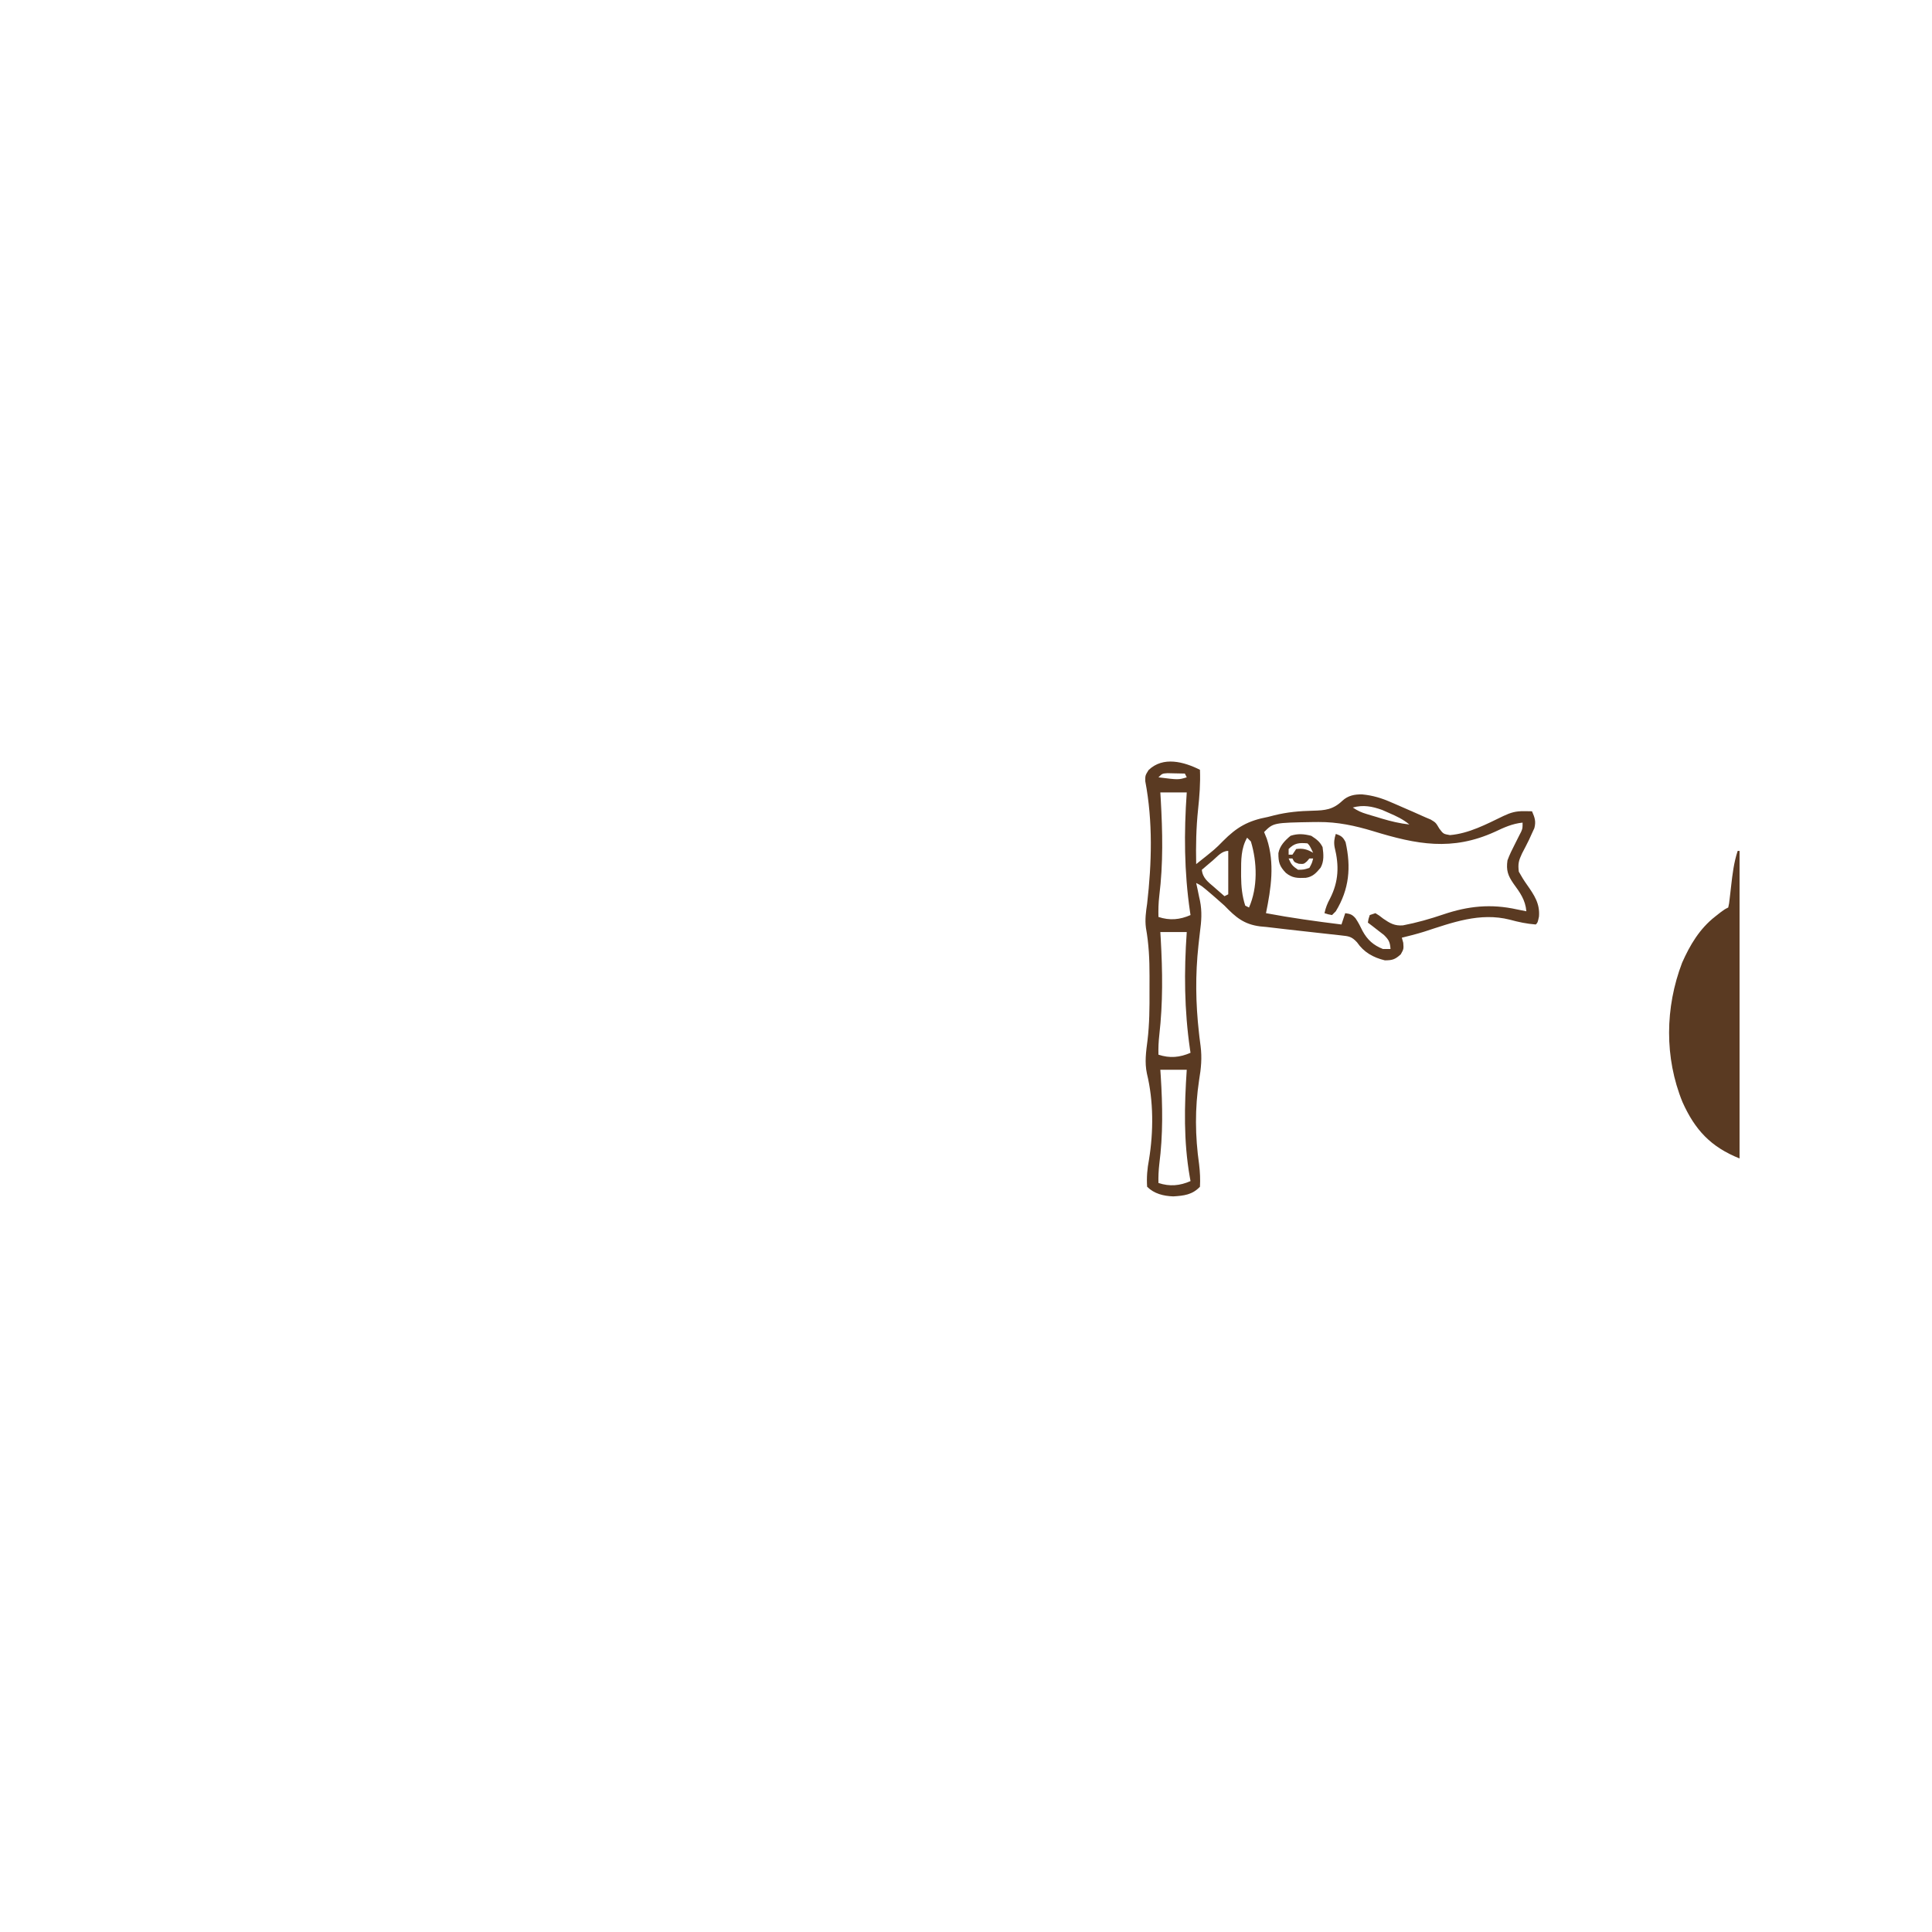
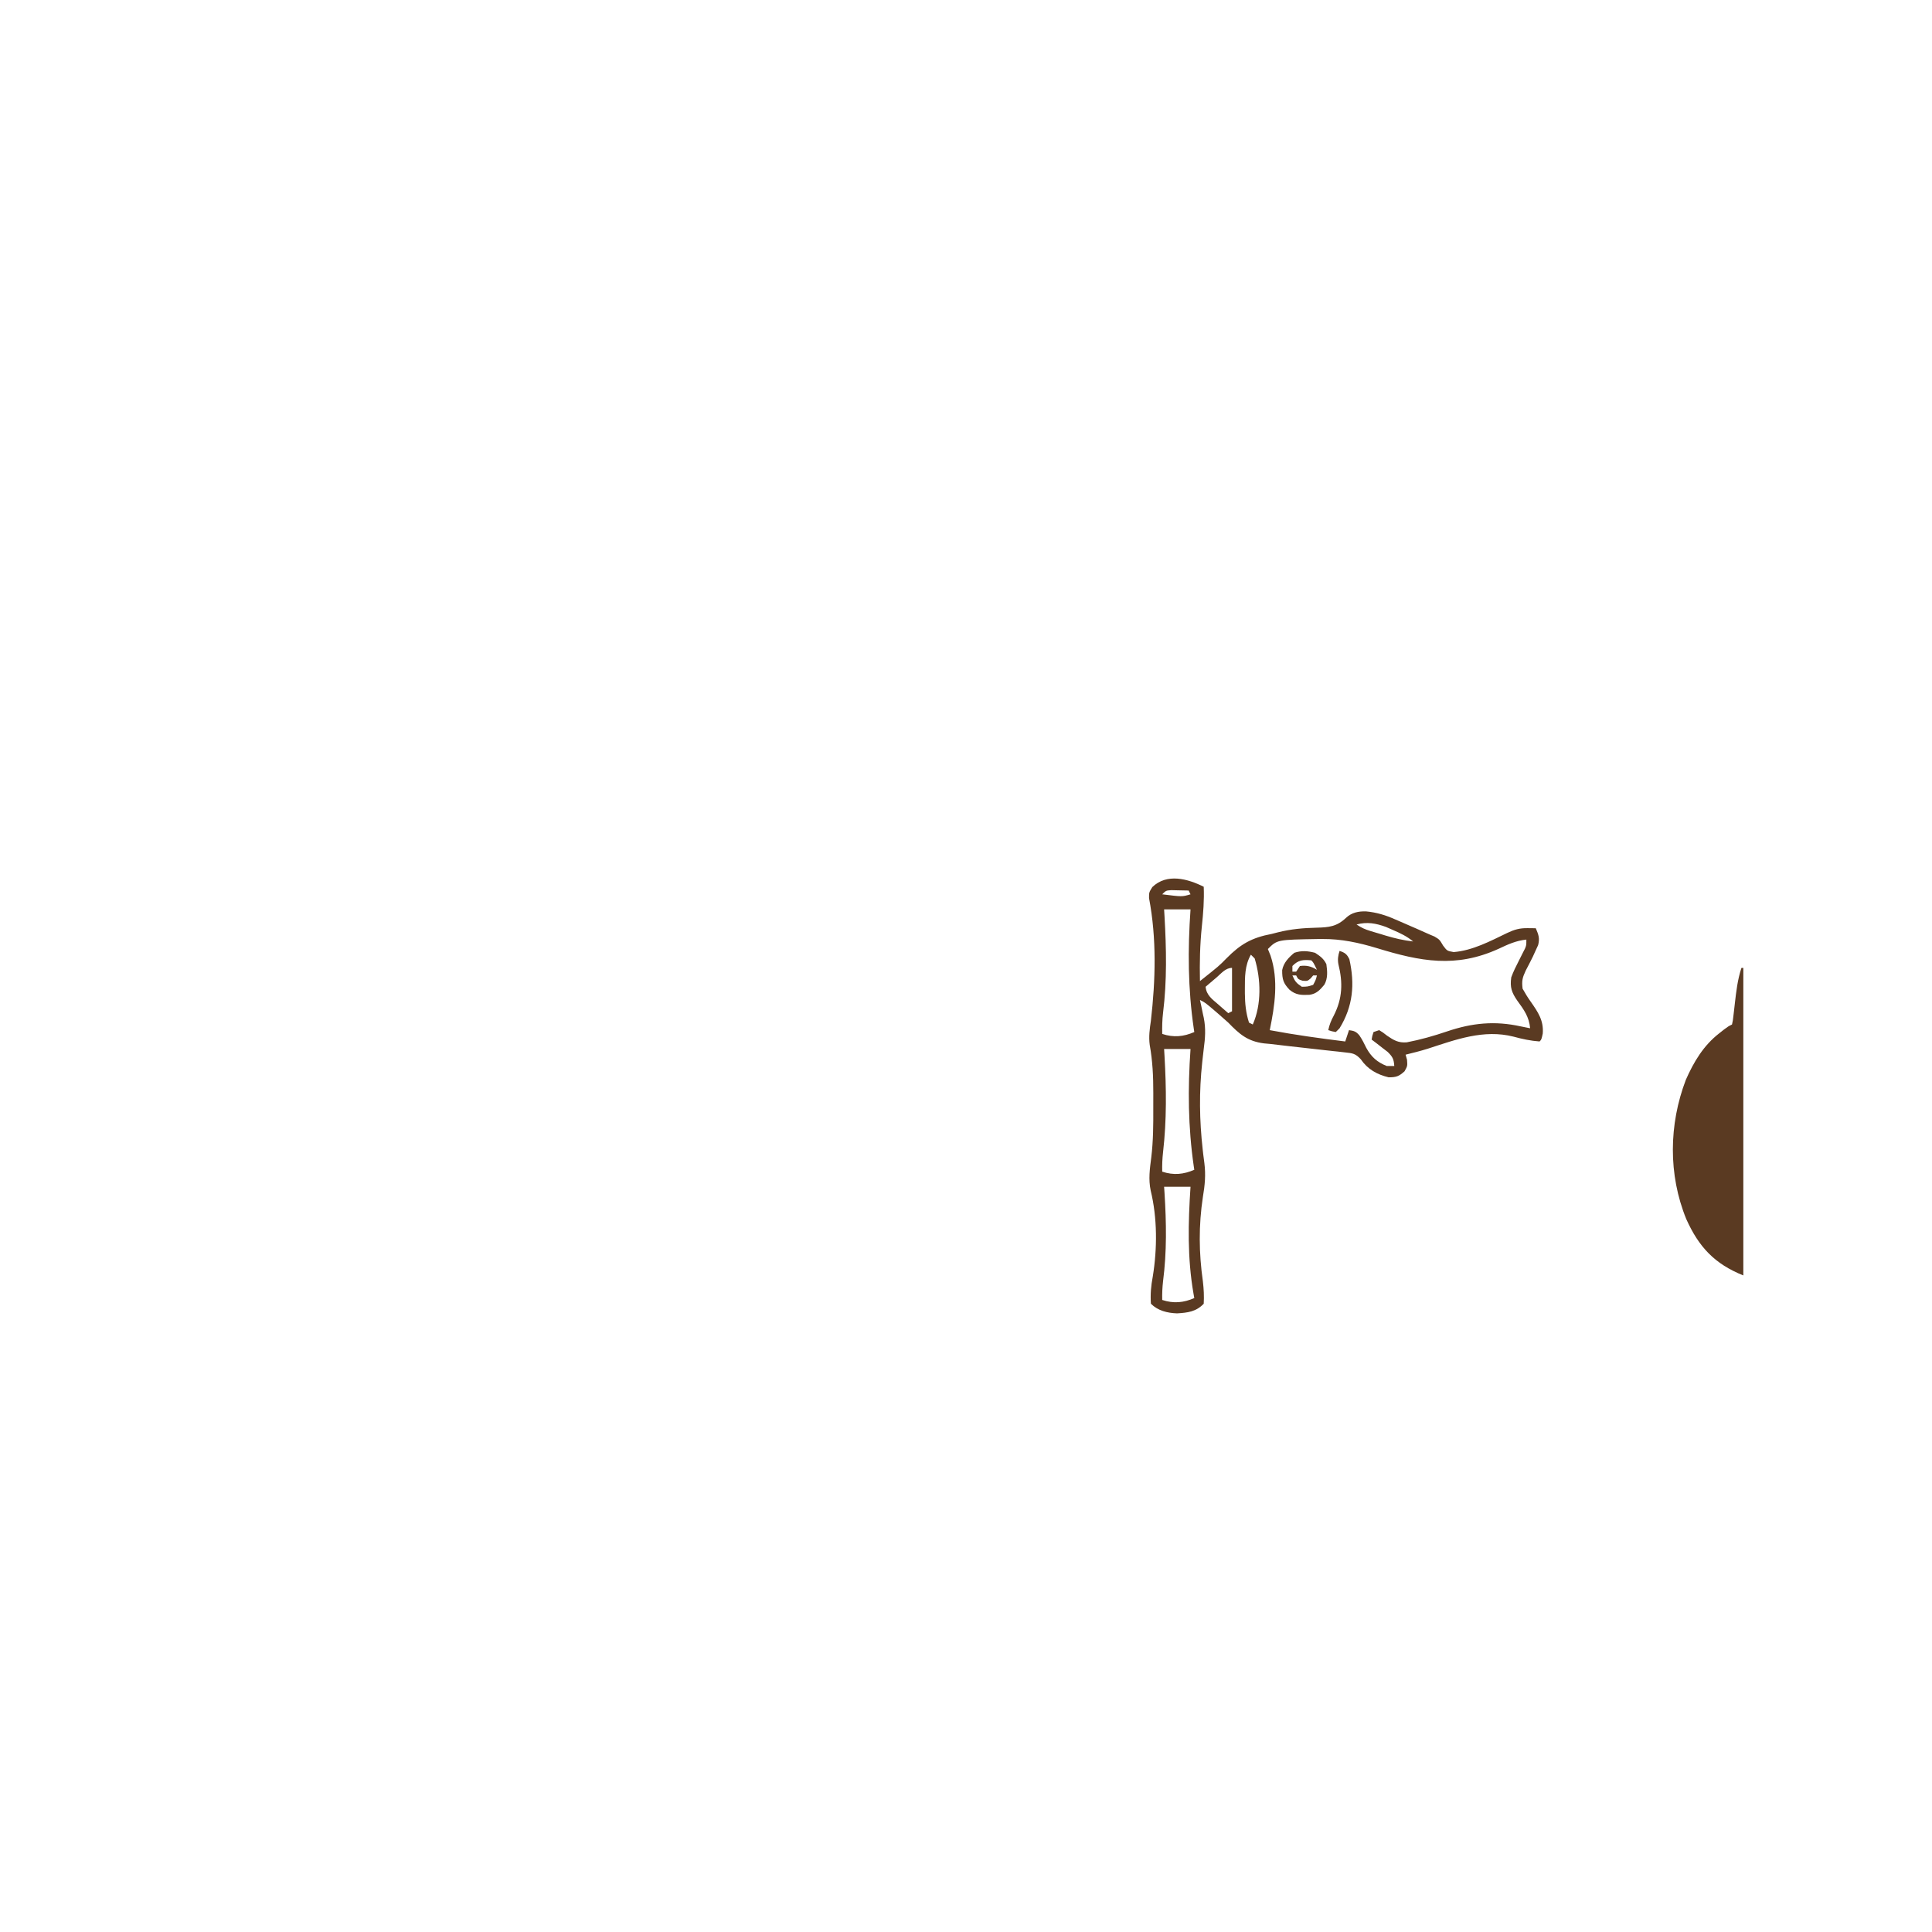
<svg xmlns="http://www.w3.org/2000/svg" viewBox="0 0 1024 1024" width="1024" height="1024">
-   <path fill="#5A3A22" d="M 636 408 C 636.3 415.1 635.75 422.01 635 429.06 C 633.99 438.74 633.79 448.28 634 458 C 644.06 450.02 644.06 450.02 648.13 445.87 C 655.54 438.39 661.42 435 672 433 C 673.1 432.72 674.2 432.44 675.33 432.15 C 682.26 430.42 688.78 429.85 695.88 429.69 C 702.39 429.52 706.56 429.1 711.46 424.44 C 714.46 421.64 718 420.95 722.02 421.05 C 727.66 421.59 732.33 423.02 737.5 425.31 C 738.24 425.63 738.98 425.94 739.74 426.27 C 741.83 427.17 743.92 428.08 746 429 C 746.95 429.41 747.91 429.82 748.89 430.25 C 750.33 430.88 751.78 431.52 753.21 432.18 C 754.89 432.95 756.6 433.67 758.31 434.38 C 761 436 761 436 762.88 439.19 C 765 442 765 442 768.5 442.62 C 778.56 441.79 787.89 436.81 796.85 432.49 C 800.72 430.66 803.46 429.88 807.69 429.94 C 808.09 429.94 808.09 429.94 810.14 429.96 C 810.75 429.98 811.37 429.99 812 430 C 813.46 433.4 814.18 435.29 813.24 438.93 C 813.02 439.42 813.02 439.42 811.88 441.88 C 811.4 442.92 810.93 443.96 810.45 445.03 C 809.24 447.51 807.98 449.94 806.69 452.38 C 804.89 456.23 804.51 457.84 805 462 C 806.38 464.5 807.74 466.7 809.38 469 C 813.17 474.43 816.25 478.9 815.69 485.81 C 815 489 815 489 814 490 C 809.2 489.64 804.83 488.71 800.19 487.44 C 784.37 483.45 769.72 488.98 754.72 493.85 C 750.83 495.05 746.95 496.05 743 497 C 743.25 497.89 743.5 498.77 743.75 499.69 C 744 503 744 503 742.44 505.81 C 739.42 508.52 738.04 509 734 509 C 727.84 507.51 722.89 504.76 719.25 499.44 C 716.42 496.37 714.89 496.21 710.78 495.78 C 710.15 495.71 710.15 495.71 706.99 495.34 C 706.33 495.28 705.67 495.21 704.99 495.14 C 702.91 494.94 700.84 494.7 698.77 494.45 C 693.2 493.79 687.63 493.17 682.06 492.58 C 678.43 492.19 674.81 491.76 671.19 491.31 C 670.11 491.21 669.02 491.11 667.91 491.01 C 659.27 489.91 654.93 486.15 649 480 C 647.57 478.72 646.14 477.44 644.69 476.19 C 644.05 475.63 643.41 475.08 642.75 474.5 C 636.8 469.4 636.8 469.4 634 468 C 634.11 468.52 634.11 468.52 634.69 471.15 C 634.98 472.56 635.27 473.97 635.56 475.38 C 635.71 476.05 635.87 476.73 636.02 477.43 C 637.17 483.17 636.78 488.24 636 494 C 635.82 495.57 635.64 497.15 635.46 498.72 C 635.38 499.5 635.29 500.27 635.2 501.07 C 633.51 516.7 633.71 531.67 635.46 547.28 C 635.55 548.06 635.64 548.83 635.72 549.63 C 635.91 551.24 636.12 552.85 636.34 554.45 C 637.13 560.71 636.62 566.18 635.56 572.38 C 633.27 587.51 633.41 602.07 635.56 617.2 C 636.03 621.25 636.23 624.93 636 629 C 631.98 633.24 627.53 633.77 621.83 634.11 C 616.65 633.91 611.72 632.72 608 629 C 607.67 623.95 608.06 619.52 609 614.56 C 611.4 599.84 611.43 583.55 607.89 569.02 C 606.61 563.03 607.43 557.43 608.2 551.44 C 609.25 542.76 609.3 534.14 609.26 525.41 C 609.25 522.67 609.26 519.93 609.27 517.19 C 609.28 508.53 608.91 500.34 607.37 491.79 C 606.79 487.4 607.35 483.35 608 479 C 610.47 457.4 611.09 435.46 607.01 414 C 607 411 607 411 608.75 408.17 C 616.48 400.7 627.54 403.77 636 408ZM 614 412 C 624.56 413.33 624.56 413.33 629 412 C 628.67 411.34 628.34 410.68 628 410 C 626.04 409.95 624.08 409.91 622.12 409.88 C 621.03 409.85 619.94 409.83 618.82 409.8 C 616 410 616 410 614 412ZM 615 420 C 615.07 421.21 615.14 422.42 615.22 423.67 C 616.2 440.89 616.56 457.72 614.44 474.86 C 613.99 478.6 613.92 482.23 614 486 C 619.97 487.99 625.37 487.48 631 485 C 630.91 484.39 630.82 483.79 630.72 483.16 C 627.62 461.93 627.51 441.36 629 420 C 624.38 420 619.76 420 615 420ZM 717 428 C 719.66 429.77 721.43 430.57 724.42 431.47 C 725.28 431.73 726.14 431.99 727.03 432.26 C 727.48 432.39 727.48 432.39 729.75 433.06 C 730.63 433.33 731.51 433.6 732.42 433.88 C 737.28 435.33 741.96 436.44 747 437 C 743.66 434.23 740.16 432.59 736.19 430.88 C 735.6 430.62 735.6 430.62 732.61 429.3 C 727.23 427.36 722.56 426.48 717 428ZM 670 441 C 670.47 442.18 670.95 443.35 671.44 444.56 C 675.73 457.6 673.68 470.87 671 484 C 684.27 486.51 697.6 488.34 711 490 C 711.66 488.02 712.32 486.04 713 484 C 715.65 484.36 716.74 484.7 718.5 486.77 C 719.96 488.93 721.06 491.09 722.19 493.44 C 724.77 498.17 727.97 501.01 733 503 C 734.32 503 735.64 503 737 503 C 736.75 499.36 736.15 498.15 733.5 495.54 C 732.99 495.15 732.99 495.15 730.44 493.19 C 729.43 492.4 728.41 491.61 727.37 490.79 C 726.59 490.2 725.81 489.61 725 489 C 725.31 487.06 725.31 487.06 726 485 C 726.99 484.67 727.98 484.34 729 484 C 730.98 485.21 730.98 485.21 733.19 486.94 C 736.68 489.33 739.2 490.83 743.6 490.46 C 750.88 489.07 757.99 487.04 765 484.66 C 778.2 480.19 790.23 478.96 804 482 C 805.67 482.34 807.33 482.67 809 483 C 808.49 476.94 805.61 473.04 802.15 468.3 C 799.24 464.07 798.23 461.28 799 456 C 800.11 452.96 801.52 450.12 803 447.25 C 803.76 445.76 804.51 444.26 805.25 442.77 C 805.59 442.11 805.92 441.46 806.27 440.79 C 807 439 807 439 807 436 C 801.52 436.57 797.22 438.56 792.31 440.88 C 769.61 451.19 750.94 447.63 727.74 440.51 C 718.18 437.62 708.89 435.62 698.88 435.69 C 698.47 435.69 698.47 435.69 696.45 435.7 C 674.94 436.06 674.94 436.06 670 441ZM 661 444 C 657.72 449.68 657.81 455.91 657.81 462.31 C 657.81 463.06 657.81 463.81 657.81 464.58 C 657.87 469.98 658.34 474.83 660 480 C 660.66 480.33 661.32 480.66 662 481 C 666.69 470.36 666.35 456.99 663 446 C 662.34 445.34 661.68 444.68 661 444ZM 642.88 456 C 642.31 456.48 641.75 456.95 641.17 457.45 C 639.77 458.63 638.39 459.81 637 461 C 637.4 465.41 640.4 467.54 643.56 470.25 C 644.08 470.71 644.6 471.17 645.14 471.64 C 646.42 472.77 647.71 473.89 649 475 C 649.66 474.67 650.32 474.34 651 474 C 651 466.41 651 458.82 651 451 C 647.58 451 645.37 453.86 642.88 456ZM 615 494 C 615.07 495.22 615.14 496.45 615.22 497.71 C 616.19 514.9 616.41 531.58 614.44 548.71 C 614.05 552.15 613.91 555.53 614 559 C 619.97 560.99 625.37 560.48 631 558 C 630.91 557.39 630.82 556.78 630.72 556.15 C 627.69 535.22 627.54 515.05 629 494 C 624.38 494 619.76 494 615 494ZM 615 567 C 615.07 568.09 615.14 569.18 615.22 570.3 C 616.21 586.09 616.47 601.4 614.44 617.11 C 614.06 620.46 613.92 623.64 614 627 C 619.97 628.99 625.37 628.48 631 626 C 630.93 625.63 630.93 625.63 630.6 623.76 C 627.29 604.76 627.73 586.17 629 567 C 624.38 567 619.76 567 615 567Z" />
-   <path fill="#5A3A22" d="M 921 451 C 921.33 451 921.66 451 922 451 C 922 504.79 922 558.58 922 614 C 906.81 607.92 898.4 598.94 891.75 584.12 C 882.14 560.55 882.5 534 891.54 510.3 C 895.74 500.79 900.87 492.2 909.12 485.75 C 909.99 485.06 910.86 484.38 911.76 483.67 C 914 482 914 482 916 481 C 916.47 478.89 916.47 478.89 916.78 476.12 C 916.9 475.11 917.02 474.11 917.14 473.08 C 917.26 472.02 917.38 470.96 917.5 469.88 C 918.24 463.4 918.96 457.21 921 451Z" />
-   <path fill="#5A3A22" d="M 695 443 C 697.76 444.82 699.52 446.04 701 449 C 701.53 452.79 701.85 456.46 699.95 459.89 C 697.63 462.7 695.72 464.76 692.05 465.27 C 687.75 465.46 684.9 465.43 681.5 462.62 C 678.18 459.14 677.54 457.04 677.58 452.17 C 678.34 448.23 680.99 445.53 684 443 C 687.85 441.72 691.13 442 695 443ZM 683 450 C 683 450.99 683 451.98 683 453 C 683.66 453 684.32 453 685 453 C 685.66 452.01 686.32 451.02 687 450 C 690.61 449.53 692.9 450.16 696 452 C 694.12 448.12 694.12 448.12 693 447 C 688.65 446.61 686.1 446.78 683 450ZM 683 455 C 684.37 458.16 684.99 458.99 688 461 C 691.06 460.94 691.06 460.94 694 460 C 695.38 457.44 695.38 457.44 696 455 C 695.34 455 694.68 455 694 455 C 693.78 455.26 693.78 455.26 692.69 456.56 C 691 458 691 458 688.38 457.81 C 686 457 686 457 685 455 C 684.34 455 683.68 455 683 455Z" />
-   <path fill="#5A3A22" d="M 708 442 C 710.85 442.95 711.83 443.65 713.19 446.38 C 716.16 459.63 715.15 471.29 708 483 C 707.34 483.66 706.68 484.32 706 485 C 703.88 484.62 703.88 484.62 702 484 C 702.62 481.13 703.53 478.82 704.94 476.25 C 709.57 467.15 709.8 458.84 707.38 449.05 C 706.91 446.49 707.2 444.47 708 442Z" />
+   <path fill="#5A3A22" d="M 638 470 C 638.3 477.1 637.75 484.01 637 491.06 C 635.99 500.74 635.79 510.28 636 520 C 646.06 512.02 646.06 512.02 650.13 507.87 C 657.54 500.39 663.42 497 674 495 C 675.1 494.72 676.2 494.44 677.33 494.15 C 684.26 492.42 690.78 491.85 697.88 491.69 C 704.39 491.52 708.56 491.1 713.46 486.44 C 716.46 483.64 720 482.95 724.02 483.05 C 729.66 483.59 734.33 485.02 739.5 487.31 C 740.24 487.63 740.98 487.94 741.74 488.27 C 743.83 489.17 745.92 490.08 748 491 C 748.95 491.41 749.91 491.82 750.89 492.25 C 752.33 492.88 753.78 493.52 755.21 494.18 C 756.89 494.95 758.6 495.67 760.31 496.38 C 763 498 763 498 764.88 501.19 C 767 504 767 504 770.5 504.62 C 780.56 503.79 789.89 498.81 798.85 494.49 C 802.72 492.66 805.46 491.88 809.69 491.94 C 810.09 491.94 810.09 491.94 812.14 491.96 C 812.75 491.98 813.37 491.99 814 492 C 815.46 495.4 816.18 497.29 815.24 500.93 C 815.02 501.42 815.02 501.42 813.88 503.88 C 813.4 504.92 812.93 505.96 812.45 507.03 C 811.24 509.51 809.98 511.94 808.69 514.38 C 806.89 518.23 806.51 519.84 807 524 C 808.38 526.5 809.74 528.7 811.38 531 C 815.17 536.43 818.25 540.9 817.69 547.81 C 817 551 817 551 816 552 C 811.2 551.64 806.83 550.71 802.19 549.44 C 786.37 545.45 771.72 550.98 756.72 555.85 C 752.83 557.05 748.95 558.05 745 559 C 745.25 559.89 745.5 560.77 745.75 561.69 C 746 565 746 565 744.44 567.81 C 741.42 570.52 740.04 571 736 571 C 729.84 569.51 724.89 566.76 721.25 561.44 C 718.42 558.37 716.89 558.21 712.78 557.78 C 712.15 557.71 712.15 557.71 708.99 557.34 C 708.33 557.28 707.67 557.21 706.99 557.14 C 704.91 556.94 702.84 556.7 700.77 556.45 C 695.2 555.79 689.63 555.17 684.06 554.58 C 680.43 554.19 676.81 553.76 673.19 553.31 C 672.11 553.21 671.02 553.11 669.91 553.01 C 661.27 551.91 656.93 548.15 651 542 C 649.57 540.72 648.14 539.44 646.69 538.19 C 646.05 537.63 645.41 537.08 644.75 536.5 C 638.8 531.4 638.8 531.4 636 530 C 636.11 530.52 636.11 530.52 636.69 533.15 C 636.98 534.56 637.27 535.97 637.56 537.38 C 637.71 538.05 637.87 538.73 638.02 539.43 C 639.17 545.17 638.78 550.24 638 556 C 637.82 557.57 637.64 559.15 637.46 560.72 C 637.38 561.5 637.29 562.27 637.2 563.07 C 635.51 578.7 635.71 593.67 637.46 609.28 C 637.55 610.06 637.64 610.83 637.72 611.63 C 637.91 613.24 638.12 614.85 638.34 616.45 C 639.13 622.71 638.62 628.18 637.56 634.38 C 635.27 649.51 635.41 664.07 637.56 679.2 C 638.03 683.25 638.23 686.93 638 691 C 633.98 695.24 629.53 695.77 623.83 696.11 C 618.65 695.91 613.72 694.72 610 691 C 609.67 685.95 610.06 681.52 611 676.56 C 613.4 661.84 613.43 645.55 609.89 631.02 C 608.61 625.03 609.43 619.43 610.2 613.44 C 611.25 604.76 611.3 596.14 611.26 587.41 C 611.25 584.67 611.26 581.93 611.27 579.19 C 611.28 570.53 610.91 562.34 609.37 553.79 C 608.79 549.4 609.35 545.35 610 541 C 612.47 519.4 613.09 497.46 609.01 476 C 609 473 609 473 610.75 470.17 C 618.48 462.7 629.54 465.77 638 470ZM 616 474 C 626.56 475.33 626.56 475.33 631 474 C 630.67 473.34 630.34 472.68 630 472 C 628.04 471.95 626.08 471.91 624.12 471.88 C 623.03 471.85 621.94 471.83 620.82 471.8 C 618 472 618 472 616 474ZM 617 482 C 617.07 483.21 617.14 484.42 617.22 485.67 C 618.2 502.89 618.56 519.72 616.44 536.86 C 615.99 540.6 615.92 544.23 616 548 C 621.97 549.99 627.37 549.48 633 547 C 632.91 546.39 632.82 545.79 632.72 545.16 C 629.62 523.93 629.51 503.36 631 482 C 626.38 482 621.76 482 617 482ZM 719 490 C 721.66 491.77 723.43 492.57 726.42 493.47 C 727.28 493.73 728.14 493.99 729.03 494.26 C 729.48 494.39 729.48 494.39 731.75 495.06 C 732.63 495.33 733.51 495.6 734.42 495.88 C 739.28 497.33 743.96 498.44 749 499 C 745.66 496.23 742.16 494.59 738.19 492.88 C 737.6 492.62 737.6 492.62 734.61 491.3 C 729.23 489.36 724.56 488.48 719 490ZM 672 503 C 672.47 504.18 672.95 505.35 673.44 506.56 C 677.73 519.6 675.68 532.87 673 546 C 686.27 548.51 699.6 550.34 713 552 C 713.66 550.02 714.32 548.04 715 546 C 717.65 546.36 718.74 546.7 720.5 548.77 C 721.96 550.93 723.06 553.09 724.19 555.44 C 726.77 560.17 729.97 563.01 735 565 C 736.32 565 737.64 565 739 565 C 738.75 561.36 738.15 560.15 735.5 557.54 C 734.99 557.15 734.99 557.15 732.44 555.19 C 731.43 554.4 730.41 553.61 729.37 552.79 C 728.59 552.2 727.81 551.61 727 551 C 727.31 549.06 727.31 549.06 728 547 C 728.99 546.67 729.98 546.34 731 546 C 732.98 547.21 732.98 547.21 735.19 548.94 C 738.68 551.33 741.2 552.83 745.6 552.46 C 752.88 551.07 759.99 549.04 767 546.66 C 780.2 542.19 792.23 540.96 806 544 C 807.67 544.34 809.33 544.67 811 545 C 810.49 538.94 807.61 535.04 804.15 530.3 C 801.24 526.07 800.23 523.28 801 518 C 802.11 514.96 803.52 512.12 805 509.25 C 805.76 507.76 806.51 506.26 807.25 504.77 C 807.59 504.11 807.92 503.46 808.27 502.79 C 809 501 809 501 809 498 C 803.52 498.57 799.22 500.56 794.31 502.88 C 771.61 513.19 752.94 509.63 729.74 502.51 C 720.18 499.62 710.89 497.62 700.88 497.69 C 700.47 497.69 700.47 497.69 698.45 497.7 C 676.94 498.06 676.94 498.06 672 503ZM 663 506 C 659.72 511.68 659.81 517.91 659.81 524.31 C 659.81 525.06 659.81 525.81 659.81 526.58 C 659.87 531.98 660.34 536.83 662 542 C 662.66 542.33 663.32 542.66 664 543 C 668.69 532.36 668.35 518.99 665 508 C 664.34 507.34 663.68 506.68 663 506ZM 644.88 518 C 644.31 518.48 643.75 518.95 643.17 519.45 C 641.77 520.63 640.39 521.81 639 523 C 639.4 527.41 642.4 529.54 645.56 532.25 C 646.08 532.71 646.6 533.17 647.14 533.64 C 648.42 534.77 649.71 535.89 651 537 C 651.66 536.67 652.32 536.34 653 536 C 653 528.41 653 520.82 653 513 C 649.58 513 647.37 515.86 644.88 518ZM 617 556 C 617.07 557.22 617.14 558.45 617.22 559.71 C 618.19 576.9 618.41 593.58 616.44 610.71 C 616.05 614.15 615.91 617.53 616 621 C 621.97 622.99 627.37 622.48 633 620 C 632.91 619.39 632.82 618.78 632.72 618.15 C 629.69 597.22 629.54 577.05 631 556 C 626.38 556 621.76 556 617 556ZM 617 629 C 617.07 630.09 617.14 631.18 617.22 632.3 C 618.21 648.09 618.47 663.4 616.44 679.11 C 616.06 682.46 615.92 685.64 616 689 C 621.97 690.99 627.37 690.48 633 688 C 632.93 687.63 632.93 687.63 632.6 685.76 C 629.29 666.76 629.73 648.17 631 629 C 626.38 629 621.76 629 617 629Z" />
+   <path fill="#5A3A22" d="M 923 513 C 923.33 513 923.66 513 924 513 C 924 566.79 924 620.58 924 676 C 908.81 669.92 900.4 660.94 893.75 646.12 C 884.14 622.55 884.5 596 893.54 572.3 C 897.74 562.79 902.87 554.2 911.12 547.75 C 911.99 547.06 912.86 546.38 913.76 545.67 C 916 544 916 544 918 543 C 918.47 540.89 918.47 540.89 918.78 538.12 C 918.9 537.11 919.02 536.11 919.14 535.08 C 919.26 534.02 919.38 532.96 919.5 531.88 C 920.24 525.4 920.96 519.21 923 513Z" />
+   <path fill="#5A3A22" d="M 697 505 C 699.76 506.82 701.52 508.04 703 511 C 703.53 514.79 703.85 518.46 701.95 521.89 C 699.63 524.7 697.72 526.76 694.05 527.27 C 689.75 527.46 686.9 527.43 683.5 524.62 C 680.18 521.14 679.54 519.04 679.58 514.17 C 680.34 510.23 682.99 507.53 686 505 C 689.85 503.72 693.13 504 697 505ZM 685 512 C 685 512.99 685 513.98 685 515 C 685.66 515 686.32 515 687 515 C 687.66 514.01 688.32 513.02 689 512 C 692.61 511.53 694.9 512.16 698 514 C 696.12 510.12 696.12 510.12 695 509 C 690.65 508.61 688.1 508.78 685 512ZM 685 517 C 686.37 520.16 686.99 520.99 690 523 C 693.06 522.94 693.06 522.94 696 522 C 697.38 519.44 697.38 519.44 698 517 C 697.34 517 696.68 517 696 517 C 695.78 517.26 695.78 517.26 694.69 518.56 C 693 520 693 520 690.38 519.81 C 688 519 688 519 687 517 C 686.34 517 685.68 517 685 517Z" />
+   <path fill="#5A3A22" d="M 710 504 C 712.85 504.95 713.83 505.65 715.19 508.38 C 718.16 521.63 717.15 533.29 710 545 C 709.34 545.66 708.68 546.32 708 547 C 705.88 546.62 705.88 546.62 704 546 C 704.62 543.13 705.53 540.82 706.94 538.25 C 711.57 529.15 711.8 520.84 709.38 511.05 C 708.91 508.49 709.2 506.47 710 504Z" />
</svg>
